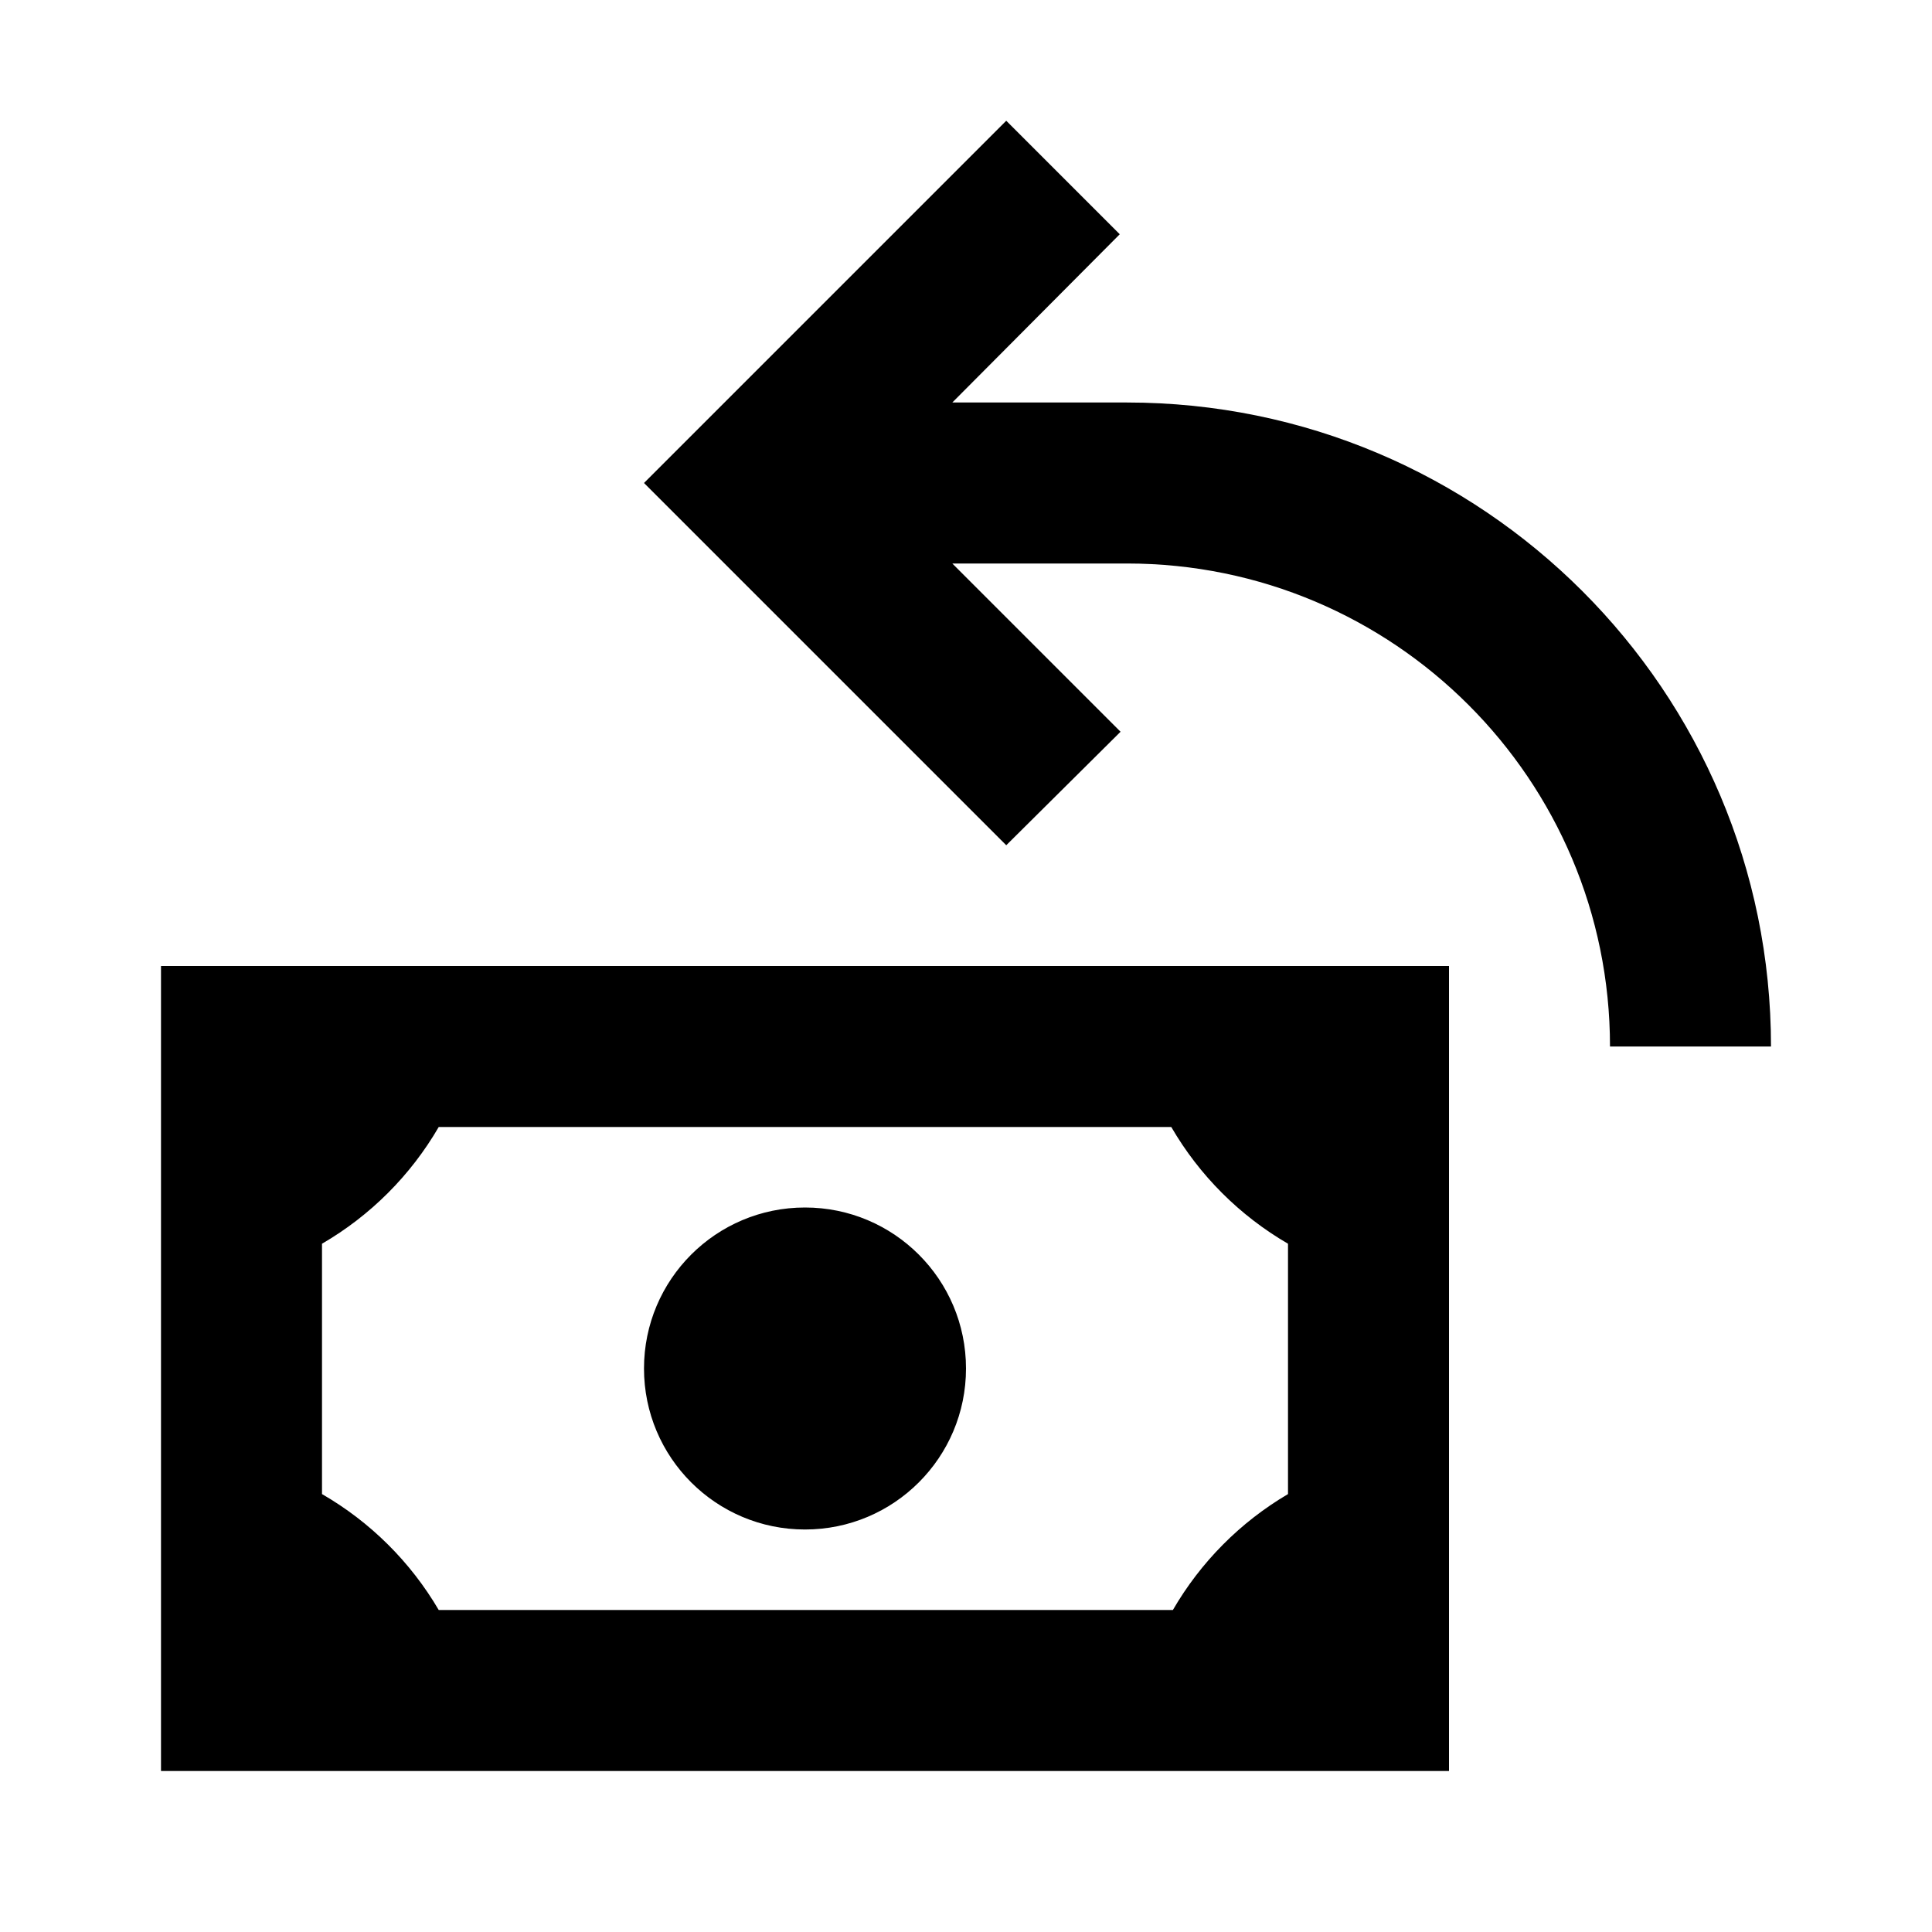
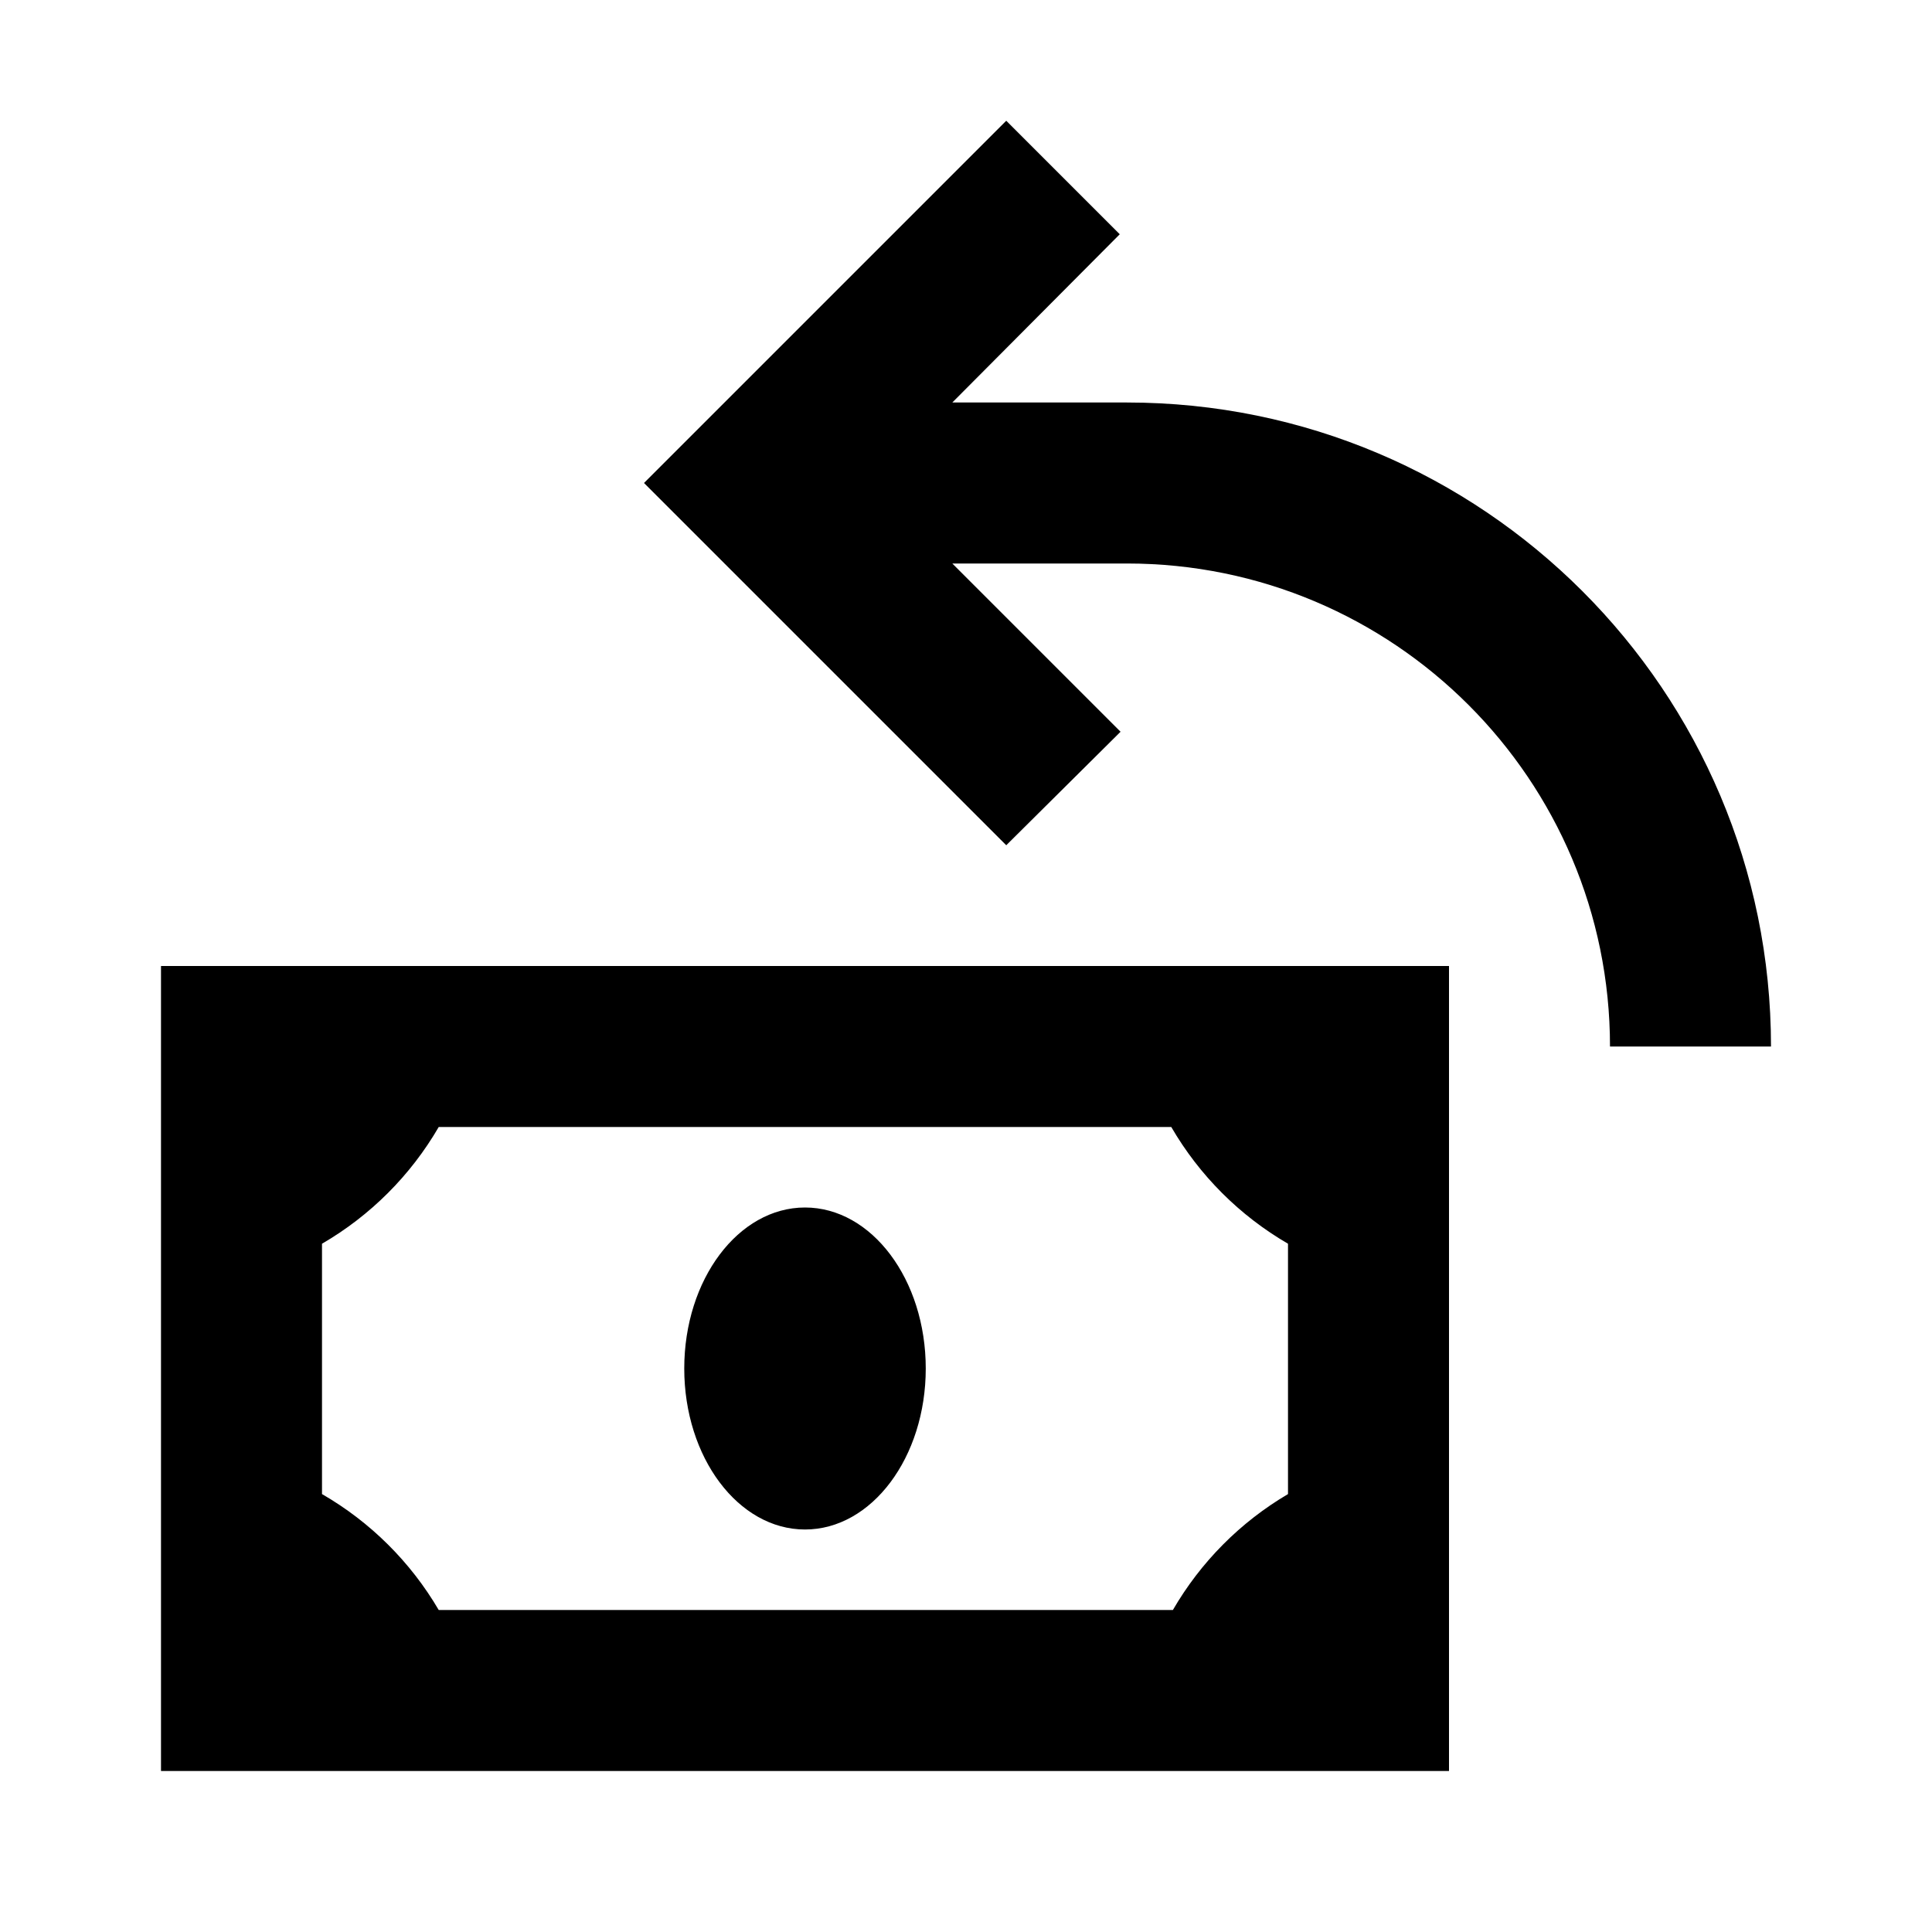
<svg xmlns="http://www.w3.org/2000/svg" version="1.1" x="0px" y="0px" viewBox="0 0 24 24" style="enable-background:new 0 0 24 24;" xml:space="preserve">
  <g id="refund">
-     <path d="M13.91,2.91L11.83,5H14c4.418,0,8,3.582,8,8h-2c0-3.314-2.686-6-6-6h-2.17l2.09,2.09L12.5,10.5L8,6l1.41-1.41L12.5,1.5   L13.91,2.91z M2,12v10h16V12H2z M4,18.56v-3.11c0.601-0.349,1.101-0.849,1.45-1.45h9.1c0.349,0.601,0.849,1.101,1.45,1.45v3.11   c-0.593,0.349-1.085,0.845-1.43,1.44H5.45C5.1,19.403,4.6,18.906,4,18.56z M10,19c1.105,0,2-0.895,2-2s-0.895-2-2-2s-2,0.895-2,2   S8.895,19,10,19z" />
+     <path d="M13.91,2.91L11.83,5H14c4.418,0,8,3.582,8,8h-2c0-3.314-2.686-6-6-6h-2.17l2.09,2.09L12.5,10.5L8,6l1.41-1.41L12.5,1.5   L13.91,2.91z M2,12v10h16V12H2z M4,18.56v-3.11c0.601-0.349,1.101-0.849,1.45-1.45h9.1c0.349,0.601,0.849,1.101,1.45,1.45v3.11   c-0.593,0.349-1.085,0.845-1.43,1.44H5.45C5.1,19.403,4.6,18.906,4,18.56z M10,19c0.828,0,1.5-0.895,1.5-2s-0.672-2-1.5-2   s-1.5,0.895-1.5,2S9.172,19,10,19z" />
  </g>
  <g id="Layer_1">
</g>
</svg>
